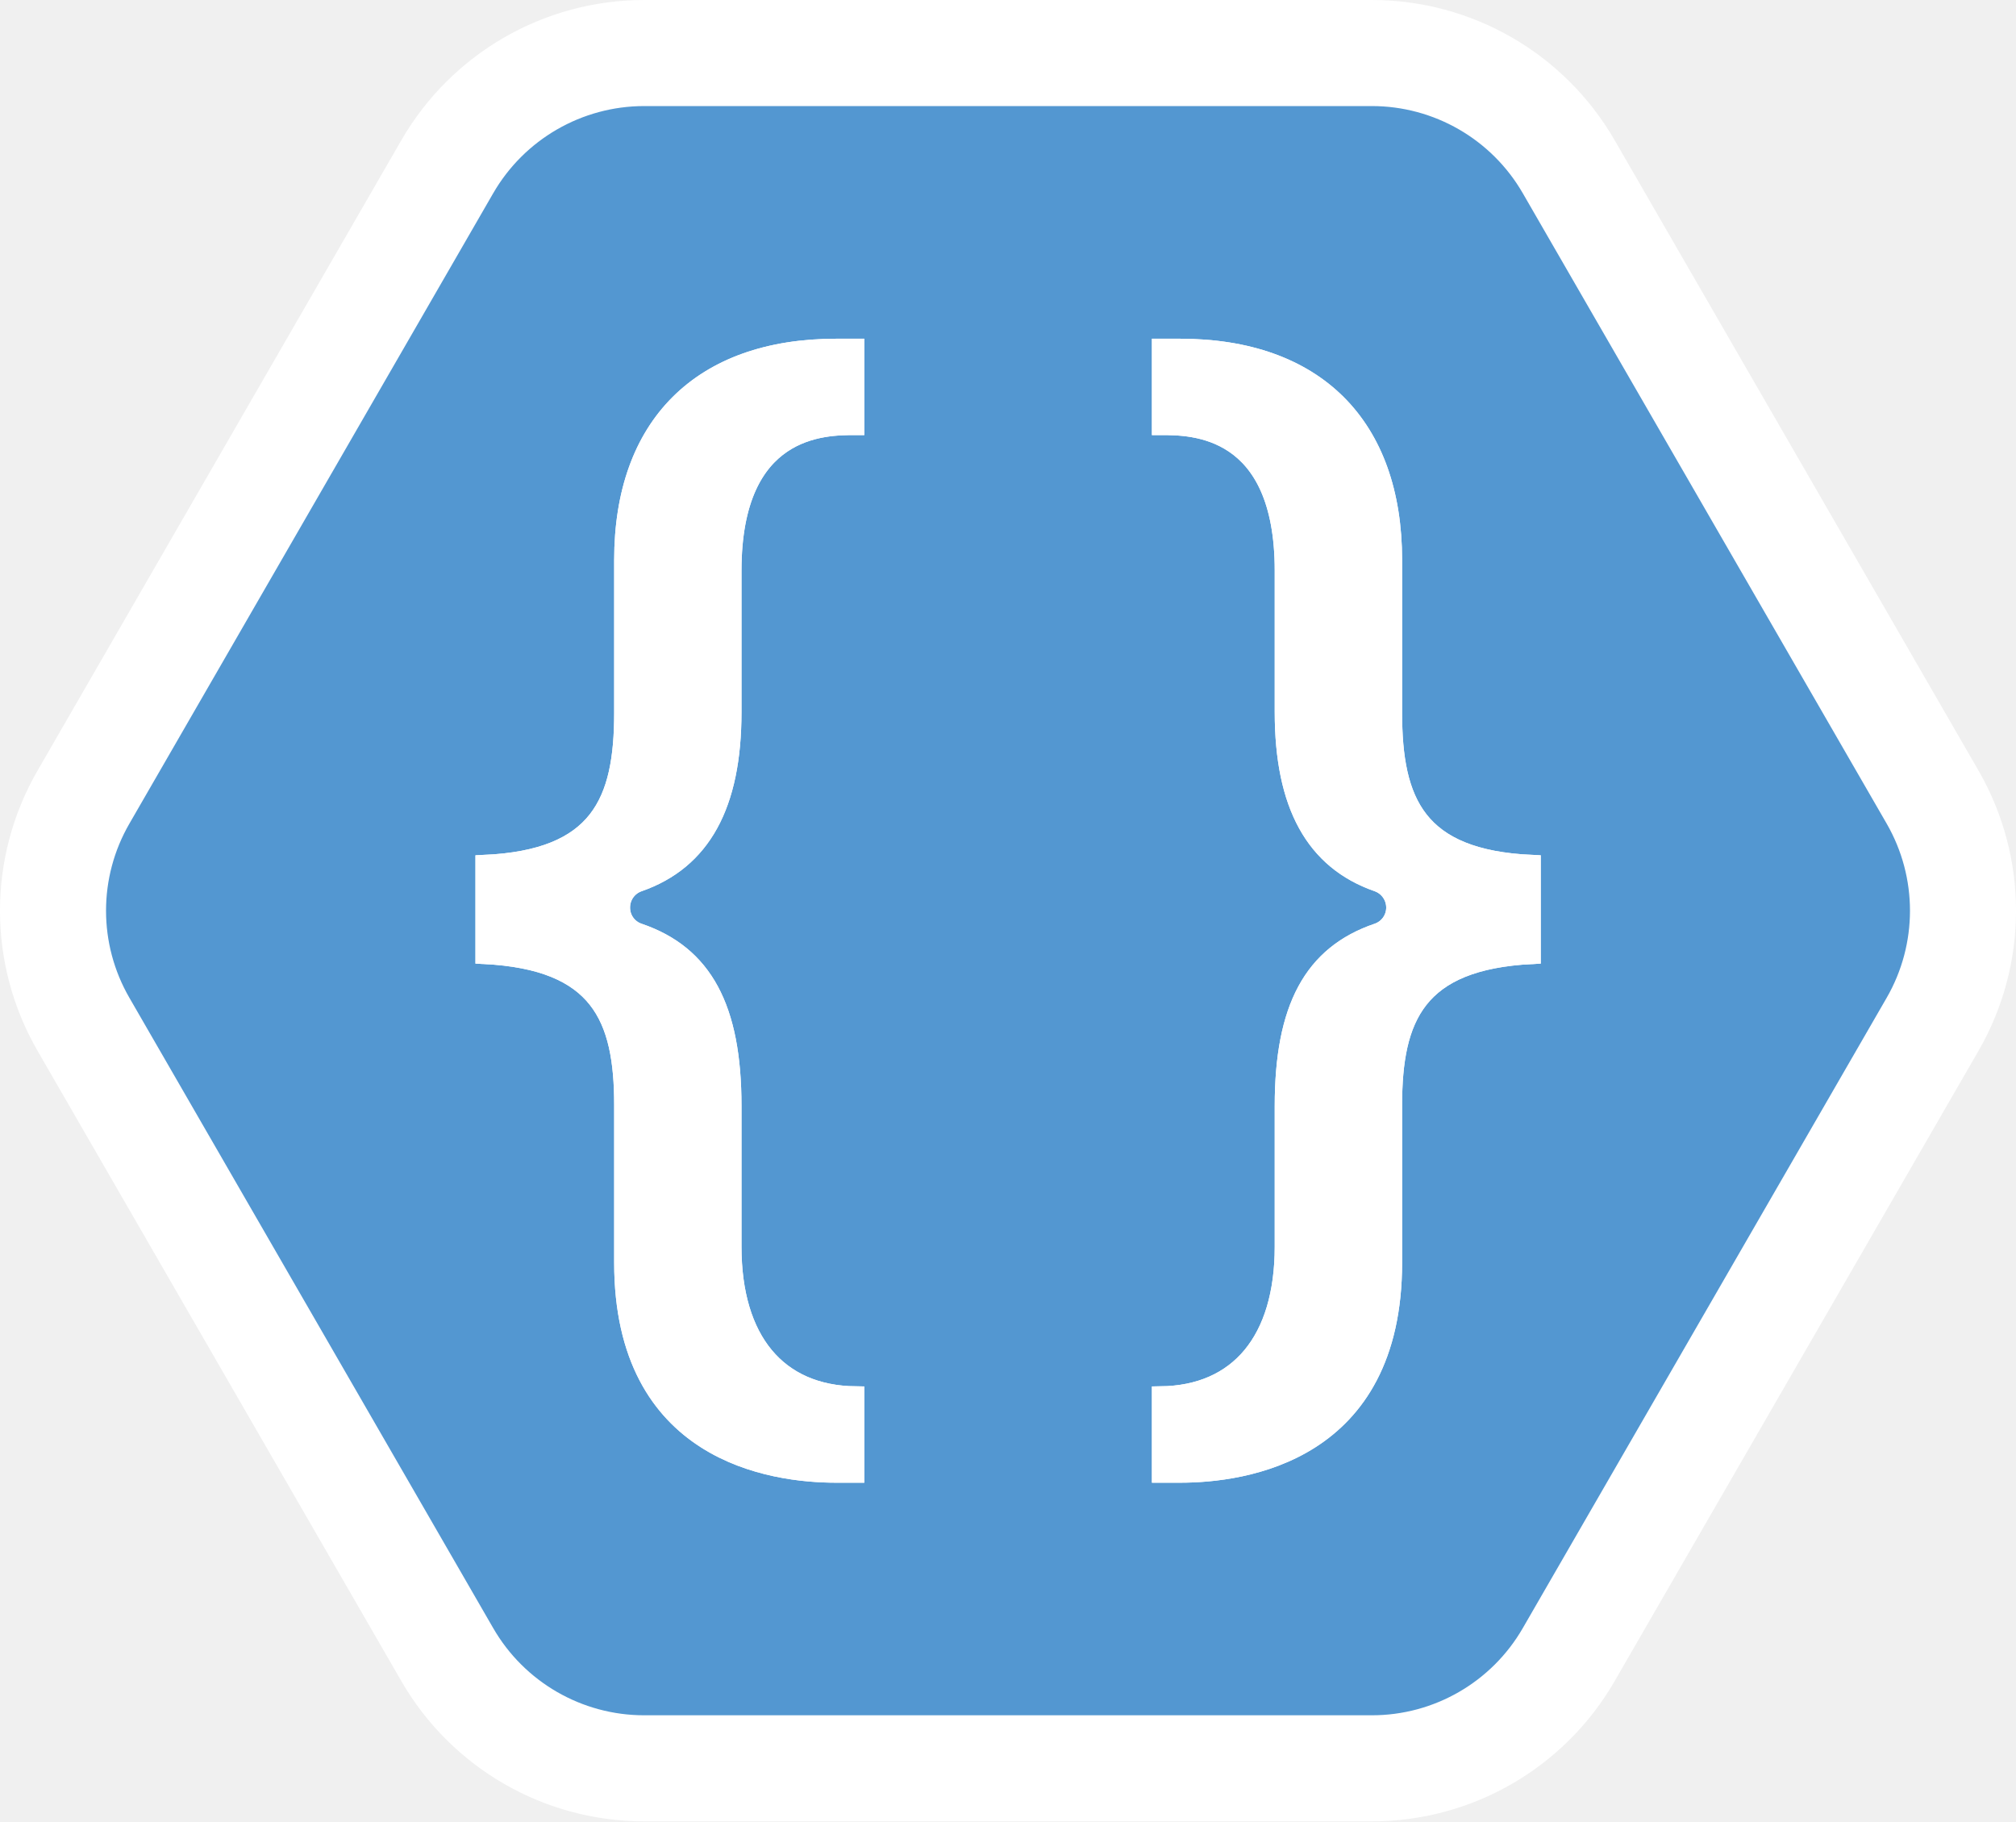
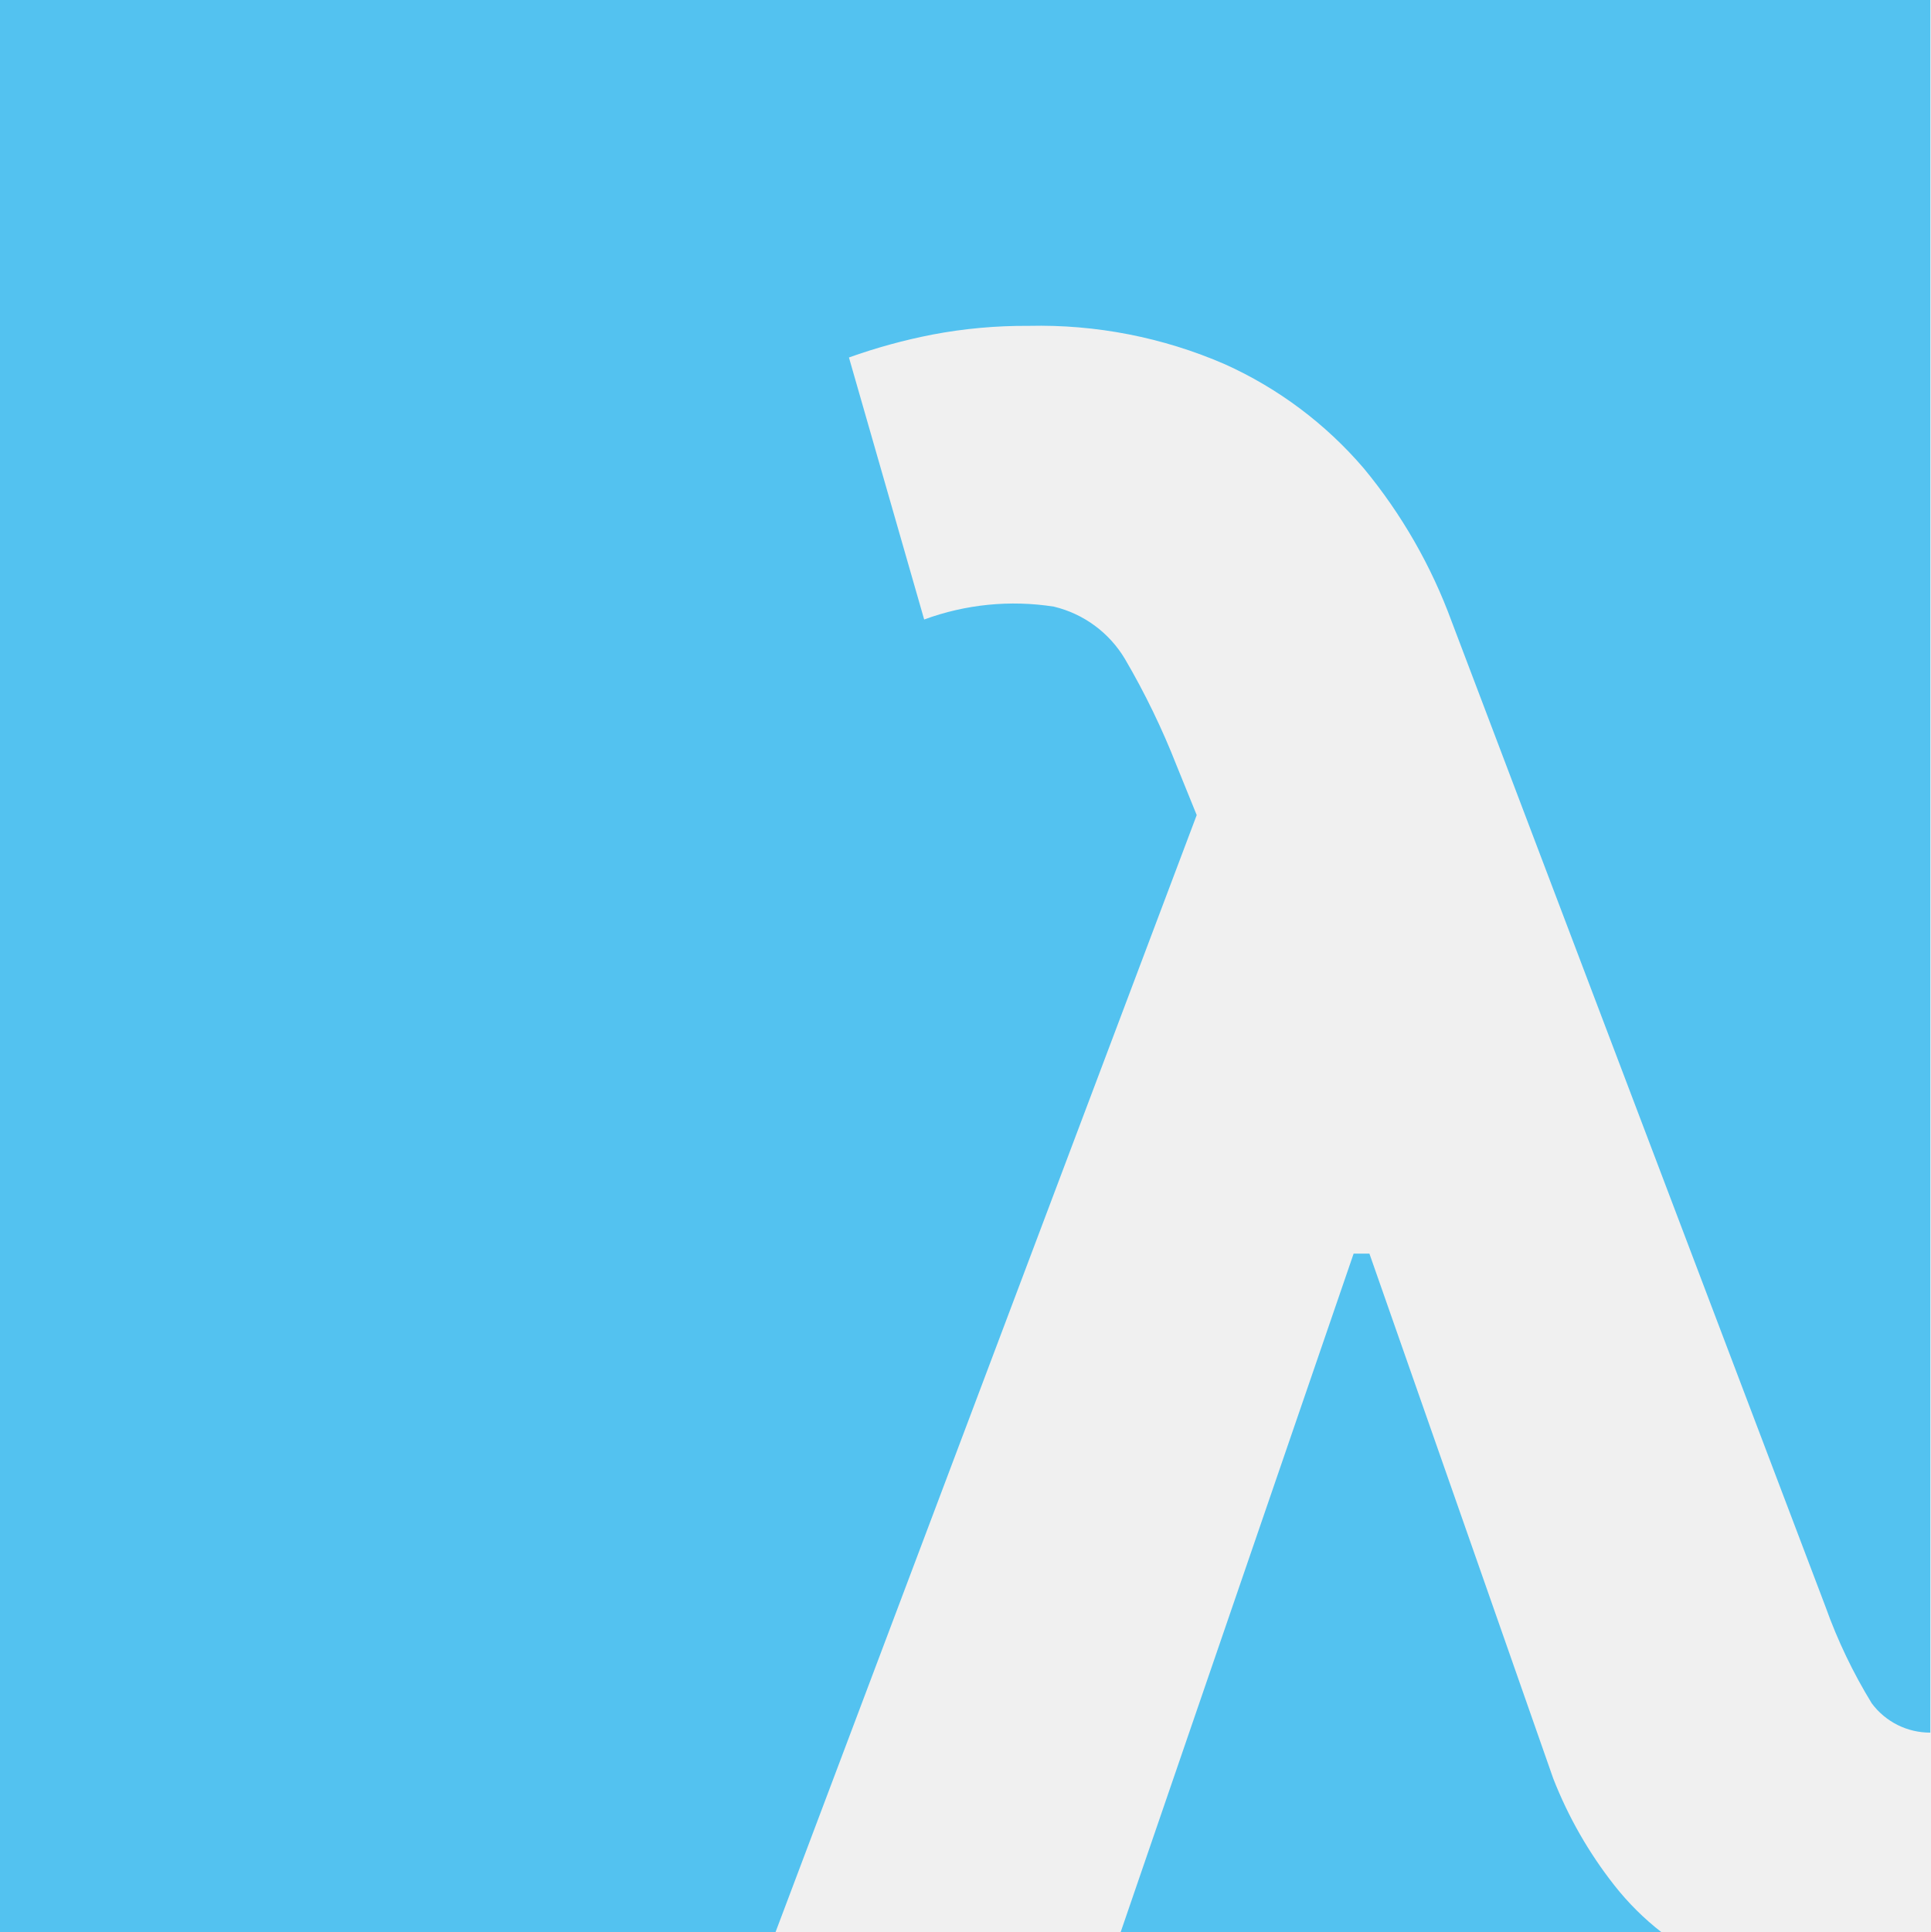
- <svg xmlns="http://www.w3.org/2000/svg" viewBox="0 0 285.15 257.57">
-   <defs>
-     <style>.cls-1{fill:#5397d1;stroke-width:15px;}.cls-1,.cls-2{stroke:#fff;stroke-miterlimit:10;}.cls-2{fill:#fff;stroke-width:2.5px;}</style>
-   </defs>
+ <svg xmlns="http://www.w3.org/2000/svg" viewBox="0 0 65.94 65.99">
  <g id="Layer_2" data-name="Layer 2">
    <g id="Layer_1-2" data-name="Layer 1">
-       <path class="cls-1" d="M194,7.5H91.11A32.17,32.17,0,0,0,63.27,23.57L11.81,112.72a32.1,32.1,0,0,0,0,32.14L63.27,234a32.15,32.15,0,0,0,27.84,16.07H194A32.13,32.13,0,0,0,221.88,234l51.47-89.14a32.15,32.15,0,0,0,0-32.14L221.88,23.57A32.15,32.15,0,0,0,194,7.5Z" />
-       <path class="cls-2" d="M164.18,208.43V197.3c11-.14,17.37-7.78,17.37-21v-19.9c0-13.86,4.09-21.45,13.27-24.58a3.66,3.66,0,0,0,2.5-3.48,3.71,3.71,0,0,0-2.48-3.49c-8.94-3.12-13.29-11-13.29-24.15v-20c0-20.42-13-20.42-17.24-20.42h-.13V49.15h2.71c19.18,0,30.18,11,30.18,30.06V100.8c0,12.59,3.36,20.62,19.61,21.35v12.93c-16.25.83-19.61,8.78-19.61,21.2v22.28c0,27-21.11,29.87-30.18,29.87Z" />
-       <path class="cls-2" d="M164.18,208.43V197.3c11-.14,17.37-7.78,17.37-21v-19.9c0-13.86,4.09-21.45,13.27-24.58a3.66,3.66,0,0,0,2.5-3.48,3.71,3.71,0,0,0-2.48-3.49c-8.94-3.12-13.29-11-13.29-24.15v-20c0-20.42-13-20.42-17.24-20.42h-.13V49.15h2.71c19.18,0,30.18,11,30.18,30.06V100.8c0,12.59,3.36,20.62,19.61,21.35v12.93c-16.25.83-19.61,8.78-19.61,21.2v22.28c0,27-21.11,29.87-30.18,29.87Z" />
-       <path class="cls-2" d="M121,208.43V197.3c-11-.14-17.37-7.78-17.37-21v-19.9c0-13.86-4.09-21.45-13.27-24.58a3.64,3.64,0,0,1-2.49-3.48,3.68,3.68,0,0,1,2.48-3.49c8.94-3.12,13.28-11,13.28-24.15v-20c0-20.42,13-20.42,17.25-20.42H121V49.15h-2.71c-19.17,0-30.17,11-30.17,30.06V100.8c0,12.59-3.36,20.62-19.62,21.35v12.93c16.26.83,19.62,8.78,19.62,21.2v22.28c0,27,21.1,29.87,30.17,29.87Z" />
-       <path class="cls-2" d="M121,208.43V197.3c-11-.14-17.37-7.78-17.37-21v-19.9c0-13.86-4.09-21.45-13.27-24.58a3.64,3.64,0,0,1-2.49-3.48,3.68,3.68,0,0,1,2.48-3.49c8.94-3.12,13.28-11,13.28-24.15v-20c0-20.42,13-20.42,17.25-20.42H121V49.15h-2.71c-19.17,0-30.17,11-30.17,30.06V100.8c0,12.59-3.36,20.62-19.62,21.35v12.93c16.26.83,19.62,8.78,19.62,21.2v22.28c0,27,21.1,29.87,30.17,29.87Z" />
+       <path d="M0,0V66H26.49L40.88,27.84l-.69-1.7a25.82,25.82,0,0,0-1.76-3.63A3.88,3.88,0,0,0,36,20.72a8.87,8.87,0,0,0-4.43.44L29,12.21a19.62,19.62,0,0,1,2.84-.78,17,17,0,0,1,3.3-.3,15.89,15.89,0,0,1,6.7,1.31A13.59,13.59,0,0,1,46.59,16a17.83,17.83,0,0,1,3,5.23L62.36,54.88a17.71,17.71,0,0,0,1.58,3.3,2.48,2.48,0,0,0,2,1V0ZM55.15,64.4a14.35,14.35,0,0,1-2.09-3.65L46.78,42.82h-.54L38.28,66H56.76A9.33,9.33,0,0,1,55.15,64.4Z" fill="#53c2f0" />
    </g>
  </g>
</svg>
